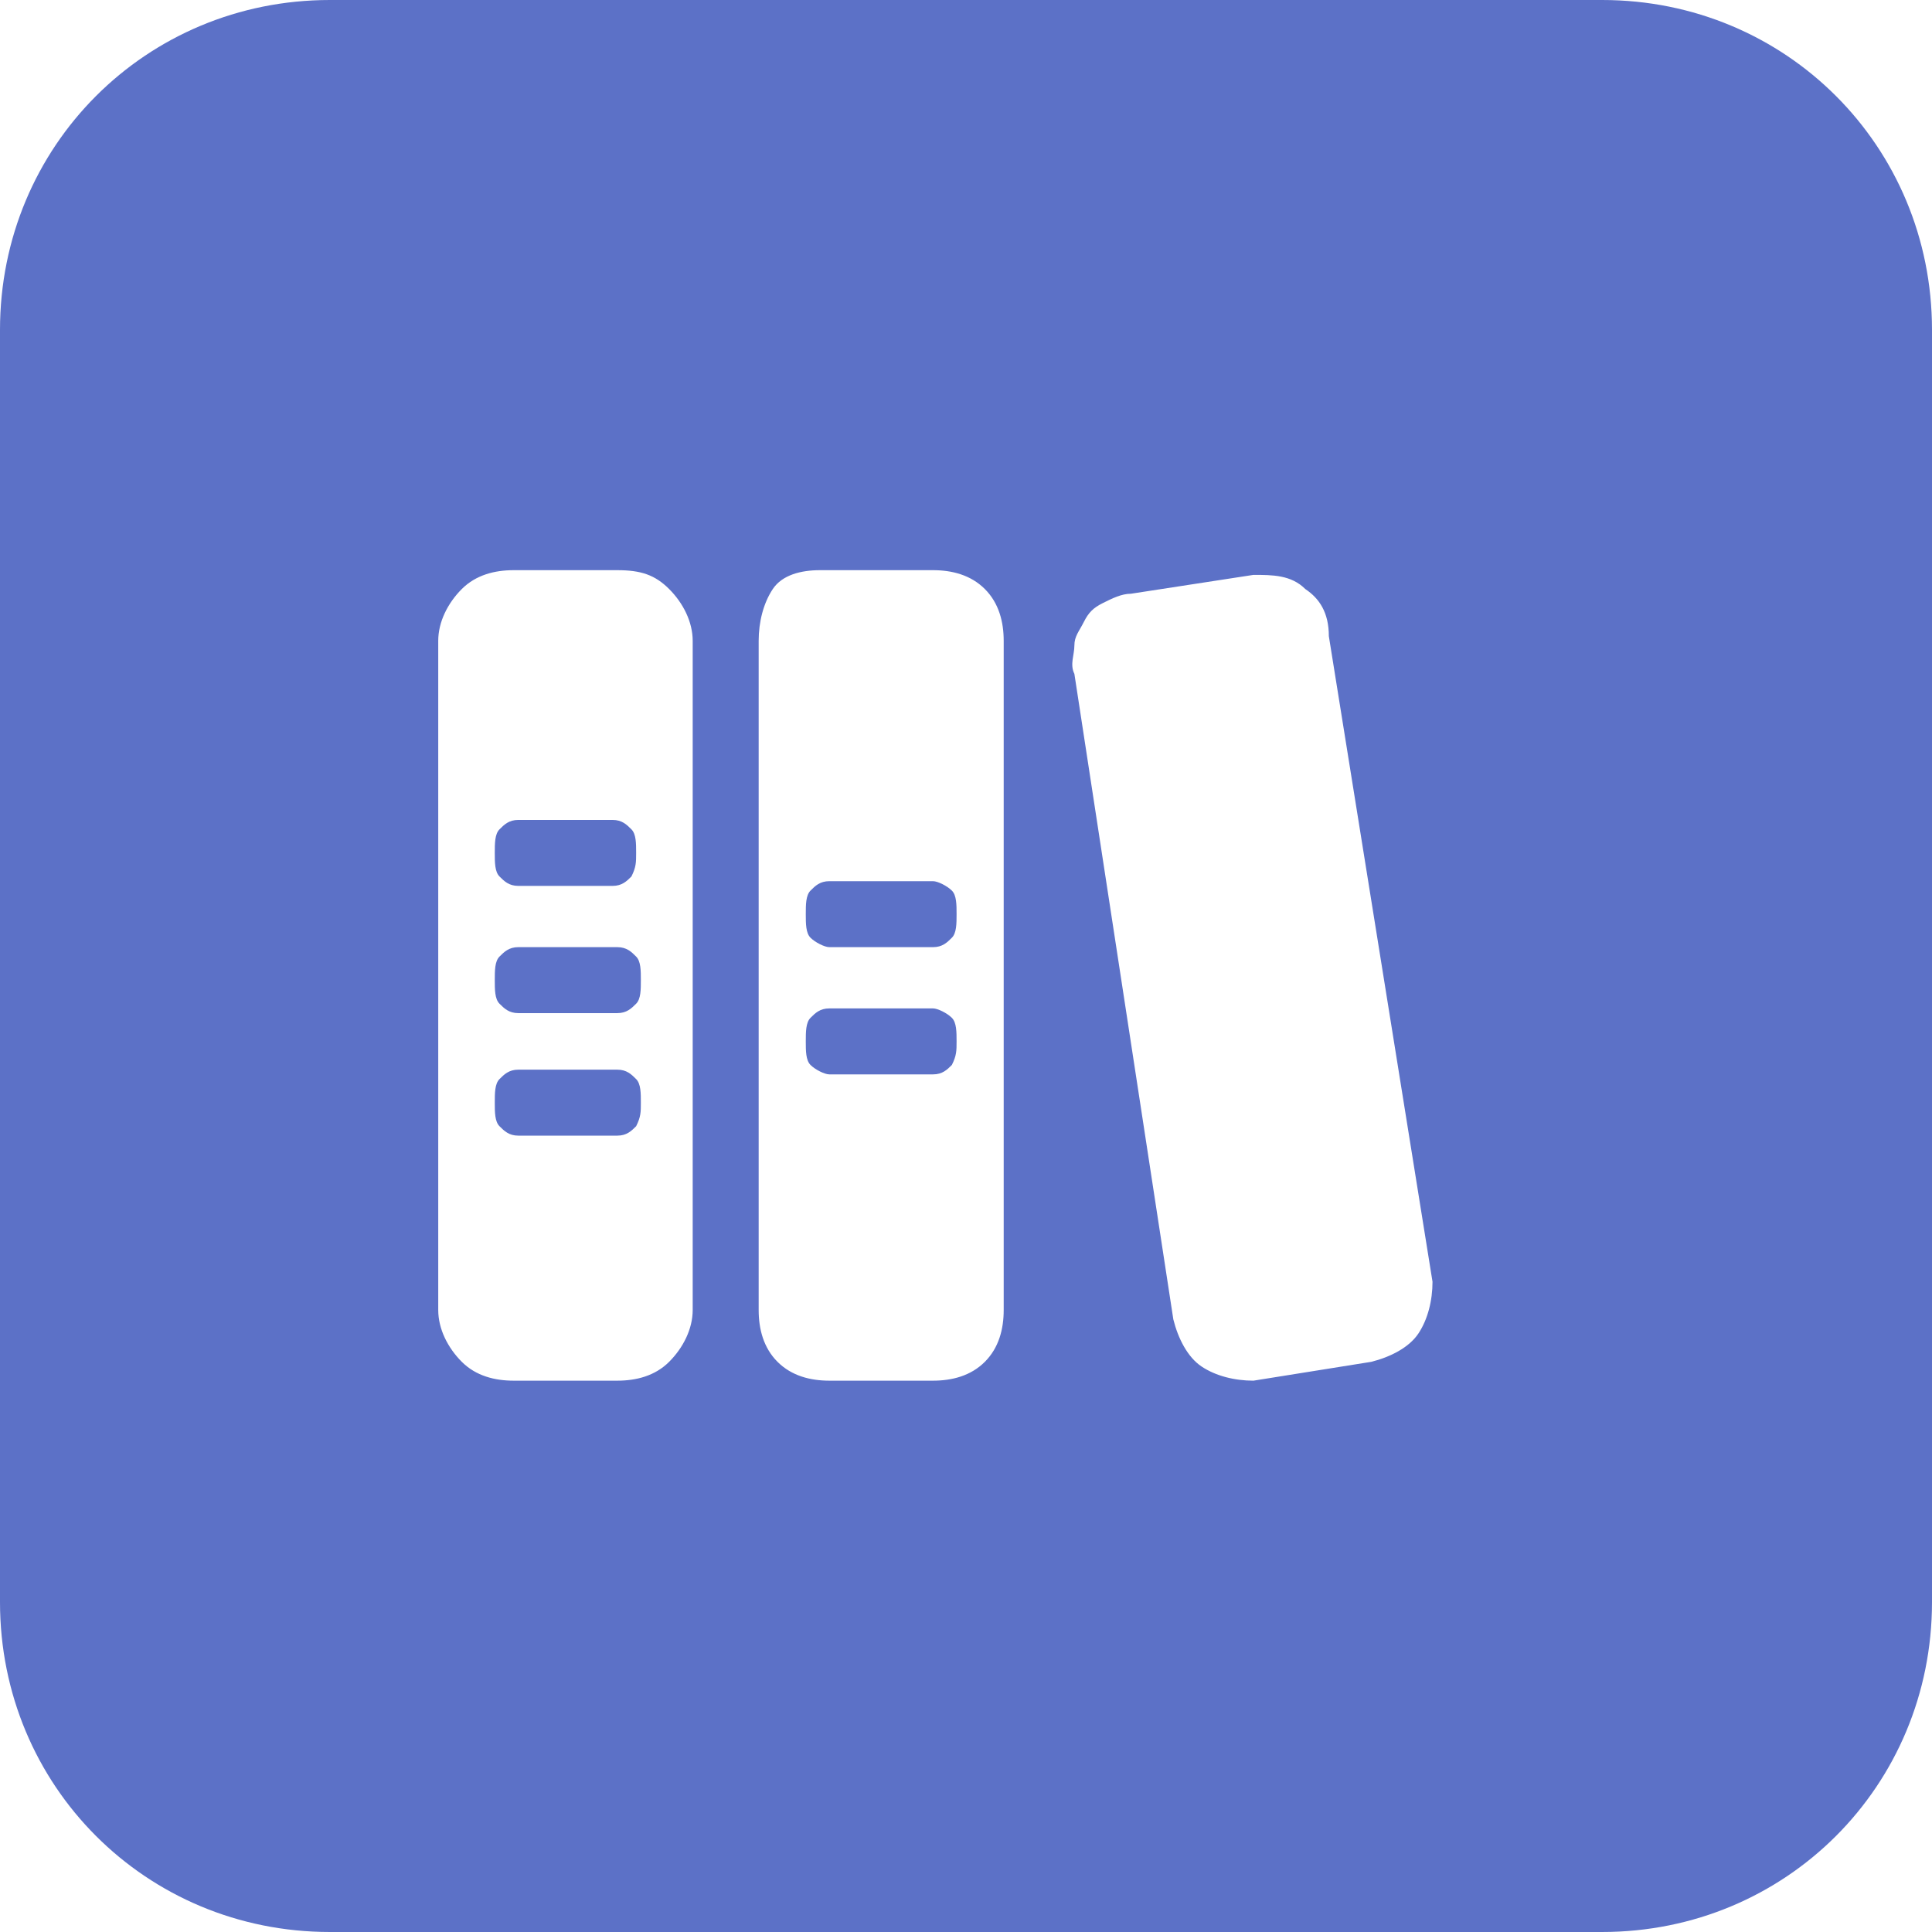
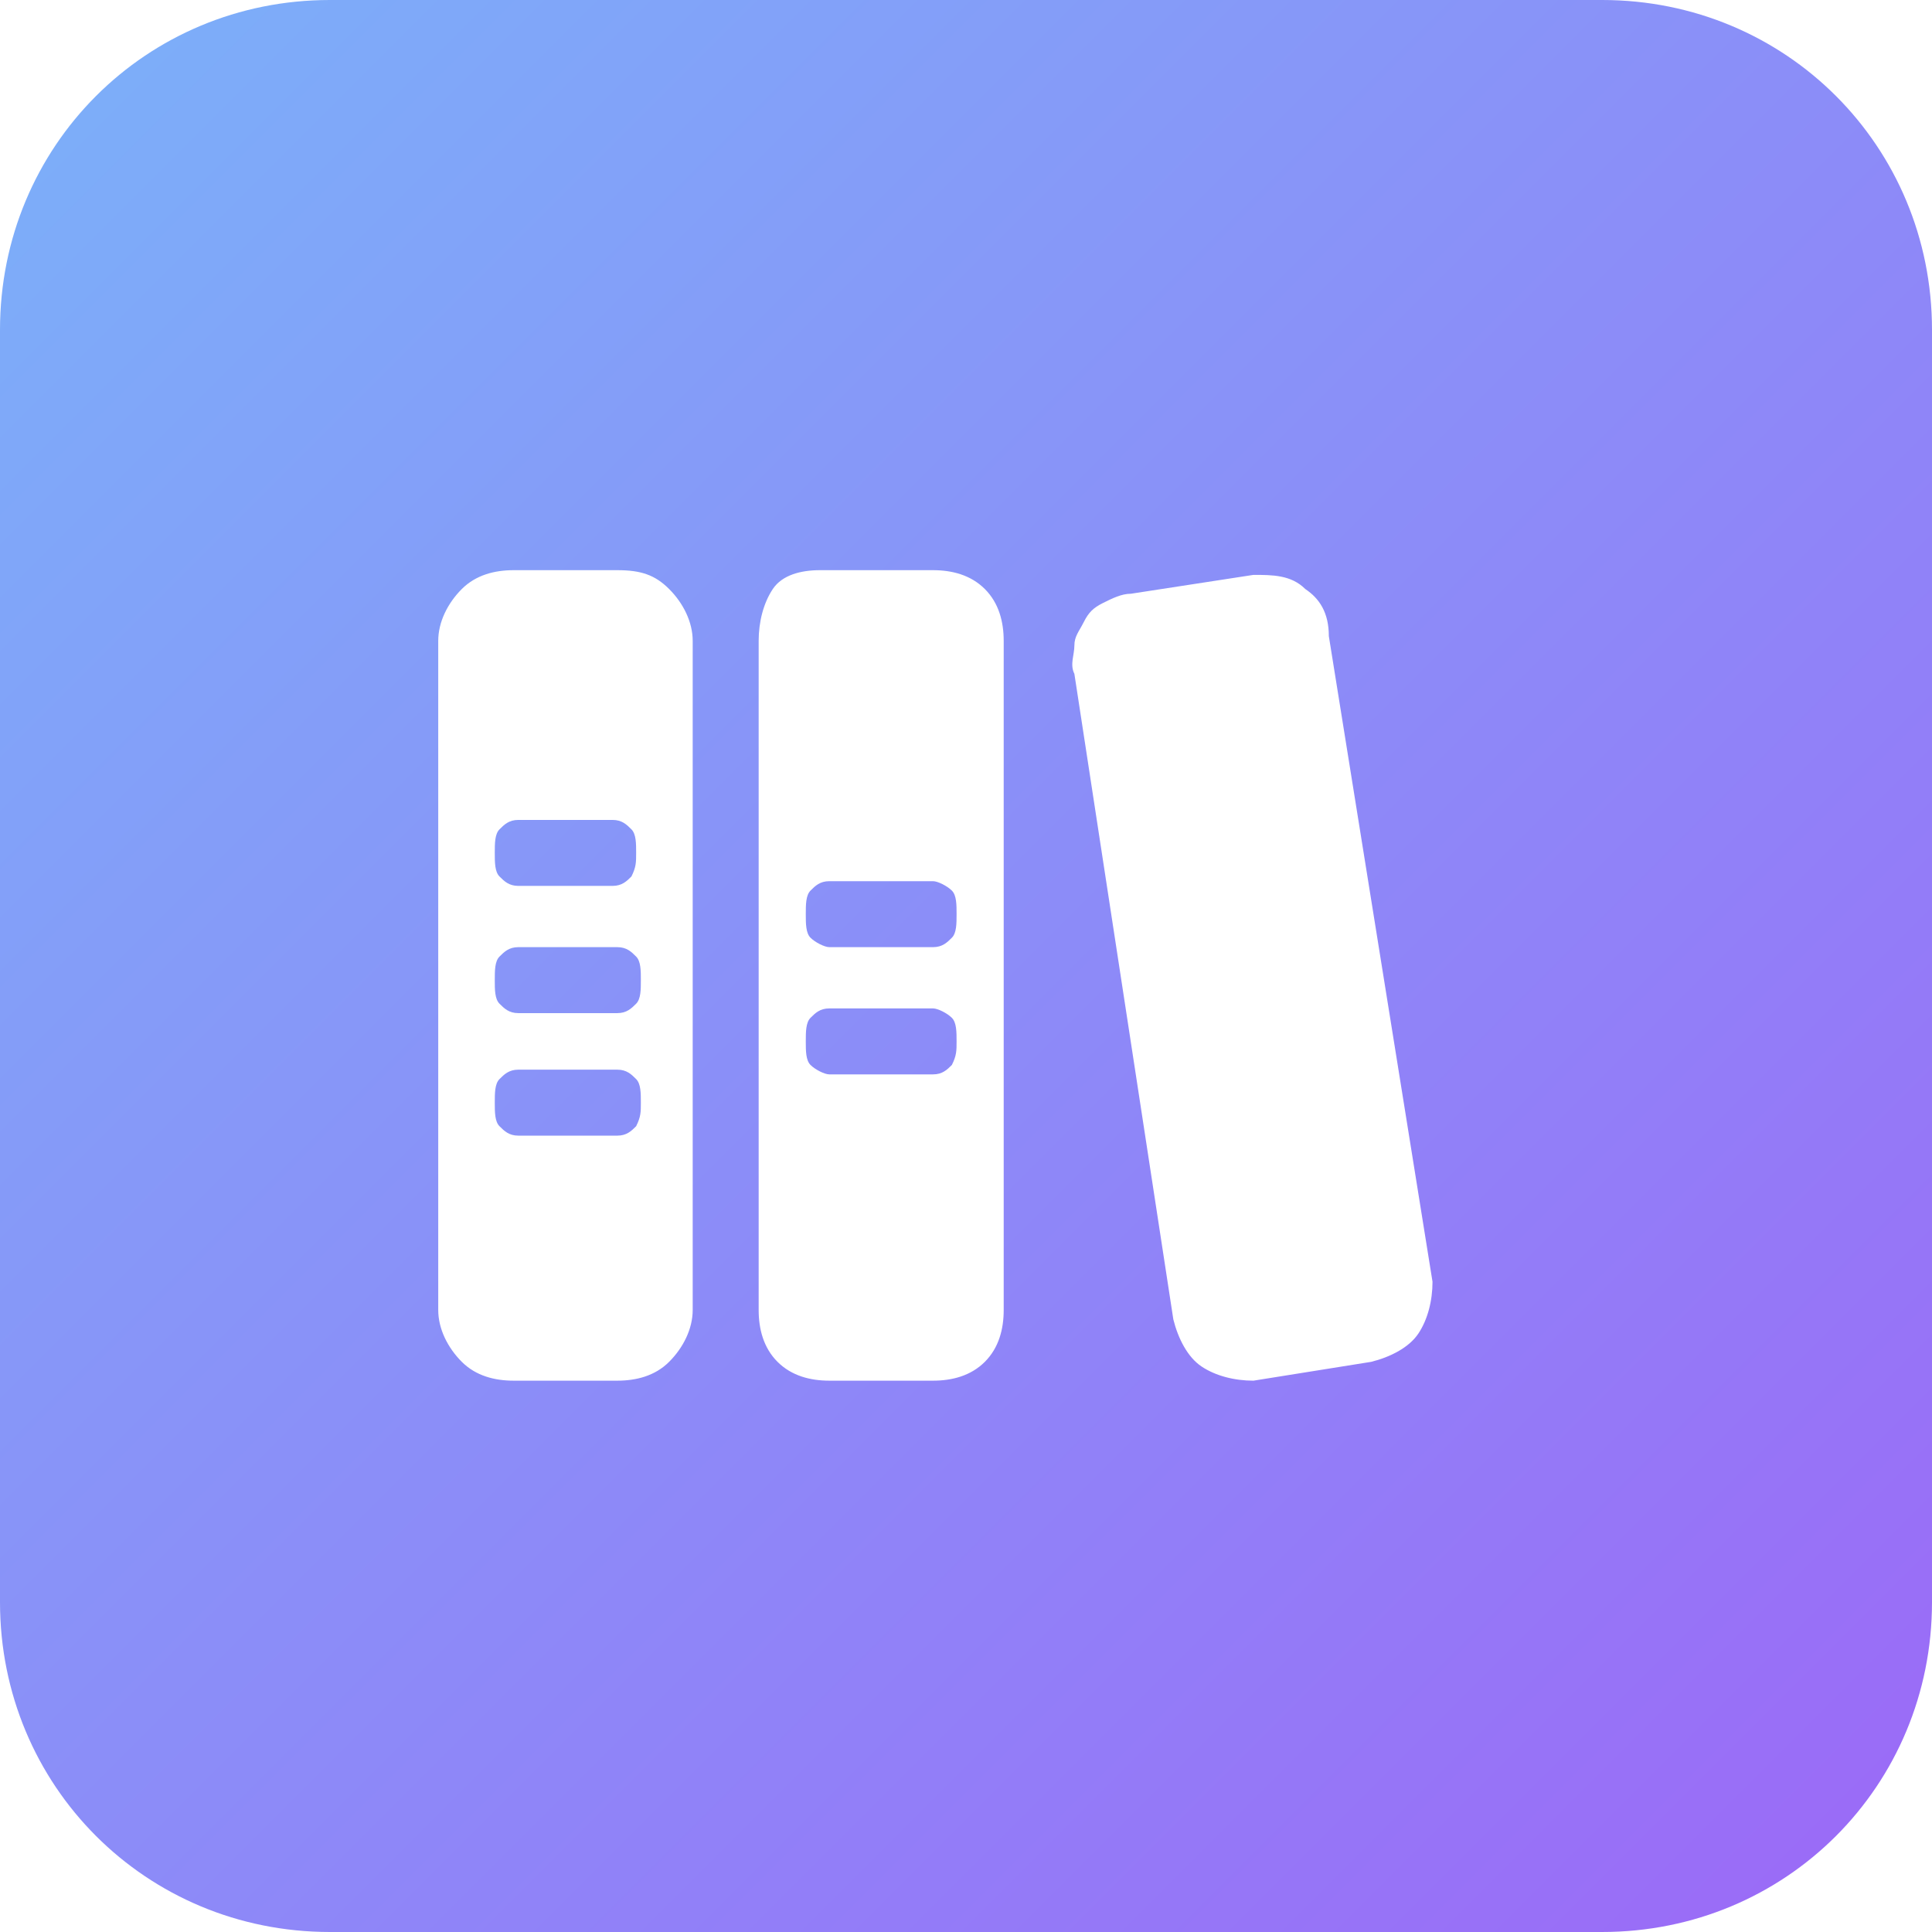
<svg xmlns="http://www.w3.org/2000/svg" t="1712420979874" class="icon" viewBox="0 0 1024 1024" version="1.1" p-id="12722" width="200" height="200">
-   <path d="M849.171 0c97.405 0 174.829 77.424 174.829 174.829v674.341c0 97.405-77.424 174.829-174.829 174.829H174.829c-97.405 0-174.829-77.424-174.829-174.829V174.829c0-97.405 77.424-174.829 174.829-174.829h674.341z m-157.346 312.195c-7.493-7.493-17.483-7.493-27.473-7.493l-64.937 9.99c-4.995 0-9.99 2.498-14.985 4.995-4.995 2.498-7.493 4.995-9.99 9.99-2.498 4.995-4.995 7.493-4.995 12.488s-2.498 9.99 0 14.985L621.893 699.317c2.498 9.99 7.493 19.98 14.985 24.976 7.493 4.995 17.483 7.493 27.473 7.493l62.439-9.99c9.99-2.498 19.98-7.493 24.976-14.985 4.995-7.493 7.493-17.483 7.493-27.473l-54.946-342.166c0-12.488-4.995-19.98-12.488-24.976z m-197.307-9.99h-59.941c-9.99 0-19.98 2.498-24.976 9.99-4.995 7.493-7.493 17.483-7.493 27.473v354.654c0 9.99 2.498 19.98 9.99 27.473 7.493 7.493 17.483 9.99 27.473 9.99h54.946c9.99 0 19.98-2.498 27.473-9.99 7.493-7.493 9.99-17.483 9.99-27.473V339.668c0-9.99-2.498-19.98-9.99-27.473-7.493-7.493-17.483-9.99-27.473-9.99z m-167.337 0h-54.946c-9.99 0-19.98 2.498-27.473 9.99-7.493 7.493-12.488 17.483-12.488 27.473v354.654c0 9.99 4.995 19.98 12.488 27.473 7.493 7.493 17.483 9.99 27.473 9.99h54.946c9.99 0 19.98-2.498 27.473-9.99 7.493-7.493 12.488-17.483 12.488-27.473V339.668c0-9.99-4.995-19.98-12.488-27.473-7.493-7.493-14.985-9.99-27.473-9.99z m0 264.741c4.995 0 7.493 2.498 9.99 4.995 2.498 2.498 2.498 7.493 2.498 12.488s0 7.493-2.498 12.488c-2.498 2.498-4.995 4.995-9.99 4.995H274.732c-4.995 0-7.493-2.498-9.99-4.995-2.498-2.498-2.498-7.493-2.498-12.488s0-9.99 2.498-12.488c2.498-2.498 4.995-4.995 9.99-4.995h52.449z m167.337-32.468c2.498 0 7.493 2.498 9.99 4.995 2.498 2.498 2.498 7.493 2.498 12.488s0 7.493-2.498 12.488c-2.498 2.498-4.995 4.995-9.99 4.995h-54.946c-2.498 0-7.493-2.498-9.99-4.995-2.498-2.498-2.498-7.493-2.498-12.488s0-9.99 2.498-12.488c2.498-2.498 4.995-4.995 9.99-4.995h54.946z m-167.337-32.468c4.995 0 7.493 2.498 9.99 4.995 2.498 2.498 2.498 7.493 2.498 12.488s0 9.99-2.498 12.488c-2.498 2.498-4.995 4.995-9.99 4.995H274.732c-4.995 0-7.493-2.498-9.99-4.995-2.498-2.498-2.498-7.493-2.498-12.488s0-9.99 2.498-12.488c2.498-2.498 4.995-4.995 9.99-4.995h52.449z m167.337-34.966c2.498 0 7.493 2.498 9.99 4.995 2.498 2.498 2.498 7.493 2.498 12.488s0 9.99-2.498 12.488c-2.498 2.498-4.995 4.995-9.99 4.995h-54.946c-2.498 0-7.493-2.498-9.99-4.995-2.498-2.498-2.498-7.493-2.498-12.488s0-9.99 2.498-12.488c2.498-2.498 4.995-4.995 9.99-4.995h54.946zM324.683 434.576c4.995 0 7.493 2.498 9.99 4.995 2.498 2.498 2.498 7.493 2.498 12.488s0 7.493-2.498 12.488c-2.498 2.498-4.995 4.995-9.99 4.995h-49.951c-4.995 0-7.493-2.498-9.99-4.995-2.498-2.498-2.498-7.493-2.498-12.488s0-9.99 2.498-12.488c2.498-2.498 4.995-4.995 9.99-4.995h49.951z" fill="#5C71C7" p-id="12723" />
+   <defs>
+     <linearGradient id="myGradient" x1="0%" y1="0%" x2="100%" y2="100%">
+       <stop offset="0%" style="stop-color:#7BB1F9;stop-opacity:1" />
+       <stop offset="100%" style="stop-color:#9C68F7;stop-opacity:1" />
+     </linearGradient>
+   </defs>
+   <path d="M849.171 0c97.405 0 174.829 77.424 174.829 174.829v674.341c0 97.405-77.424 174.829-174.829 174.829H174.829c-97.405 0-174.829-77.424-174.829-174.829V174.829c0-97.405 77.424-174.829 174.829-174.829h674.341z m-157.346 312.195c-7.493-7.493-17.483-7.493-27.473-7.493l-64.937 9.99c-4.995 0-9.99 2.498-14.985 4.995-4.995 2.498-7.493 4.995-9.99 9.99-2.498 4.995-4.995 7.493-4.995 12.488s-2.498 9.99 0 14.985L621.893 699.317c2.498 9.99 7.493 19.98 14.985 24.976 7.493 4.995 17.483 7.493 27.473 7.493l62.439-9.99c9.99-2.498 19.98-7.493 24.976-14.985 4.995-7.493 7.493-17.483 7.493-27.473l-54.946-342.166c0-12.488-4.995-19.98-12.488-24.976z m-197.307-9.99h-59.941c-9.99 0-19.98 2.498-24.976 9.99-4.995 7.493-7.493 17.483-7.493 27.473v354.654c0 9.99 2.498 19.98 9.99 27.473 7.493 7.493 17.483 9.99 27.473 9.99h54.946c9.99 0 19.98-2.498 27.473-9.99 7.493-7.493 9.99-17.483 9.99-27.473V339.668c0-9.99-2.498-19.98-9.99-27.473-7.493-7.493-17.483-9.99-27.473-9.99z m-167.337 0h-54.946c-9.99 0-19.98 2.498-27.473 9.99-7.493 7.493-12.488 17.483-12.488 27.473v354.654c0 9.99 4.995 19.98 12.488 27.473 7.493 7.493 17.483 9.99 27.473 9.99h54.946c9.99 0 19.98-2.498 27.473-9.99 7.493-7.493 12.488-17.483 12.488-27.473V339.668c0-9.99-4.995-19.98-12.488-27.473-7.493-7.493-14.985-9.99-27.473-9.99z m0 264.741c4.995 0 7.493 2.498 9.99 4.995 2.498 2.498 2.498 7.493 2.498 12.488s0 7.493-2.498 12.488c-2.498 2.498-4.995 4.995-9.99 4.995H274.732c-4.995 0-7.493-2.498-9.99-4.995-2.498-2.498-2.498-7.493-2.498-12.488s0-9.99 2.498-12.488c2.498-2.498 4.995-4.995 9.99-4.995h52.449z m167.337-32.468c2.498 0 7.493 2.498 9.99 4.995 2.498 2.498 2.498 7.493 2.498 12.488s0 7.493-2.498 12.488c-2.498 2.498-4.995 4.995-9.99 4.995h-54.946c-2.498 0-7.493-2.498-9.99-4.995-2.498-2.498-2.498-7.493-2.498-12.488s0-9.99 2.498-12.488c2.498-2.498 4.995-4.995 9.99-4.995h54.946z m-167.337-32.468c4.995 0 7.493 2.498 9.99 4.995 2.498 2.498 2.498 7.493 2.498 12.488s0 9.99-2.498 12.488c-2.498 2.498-4.995 4.995-9.99 4.995H274.732c-4.995 0-7.493-2.498-9.99-4.995-2.498-2.498-2.498-7.493-2.498-12.488s0-9.99 2.498-12.488c2.498-2.498 4.995-4.995 9.99-4.995h52.449z m167.337-34.966c2.498 0 7.493 2.498 9.99 4.995 2.498 2.498 2.498 7.493 2.498 12.488s0 9.99-2.498 12.488c-2.498 2.498-4.995 4.995-9.99 4.995h-54.946c-2.498 0-7.493-2.498-9.99-4.995-2.498-2.498-2.498-7.493-2.498-12.488s0-9.99 2.498-12.488c2.498-2.498 4.995-4.995 9.99-4.995h54.946zM324.683 434.576c4.995 0 7.493 2.498 9.99 4.995 2.498 2.498 2.498 7.493 2.498 12.488s0 7.493-2.498 12.488c-2.498 2.498-4.995 4.995-9.99 4.995h-49.951c-4.995 0-7.493-2.498-9.99-4.995-2.498-2.498-2.498-7.493-2.498-12.488s0-9.99 2.498-12.488c2.498-2.498 4.995-4.995 9.99-4.995h49.951z" fill="url(#myGradient)" p-id="12723" />
</svg>
